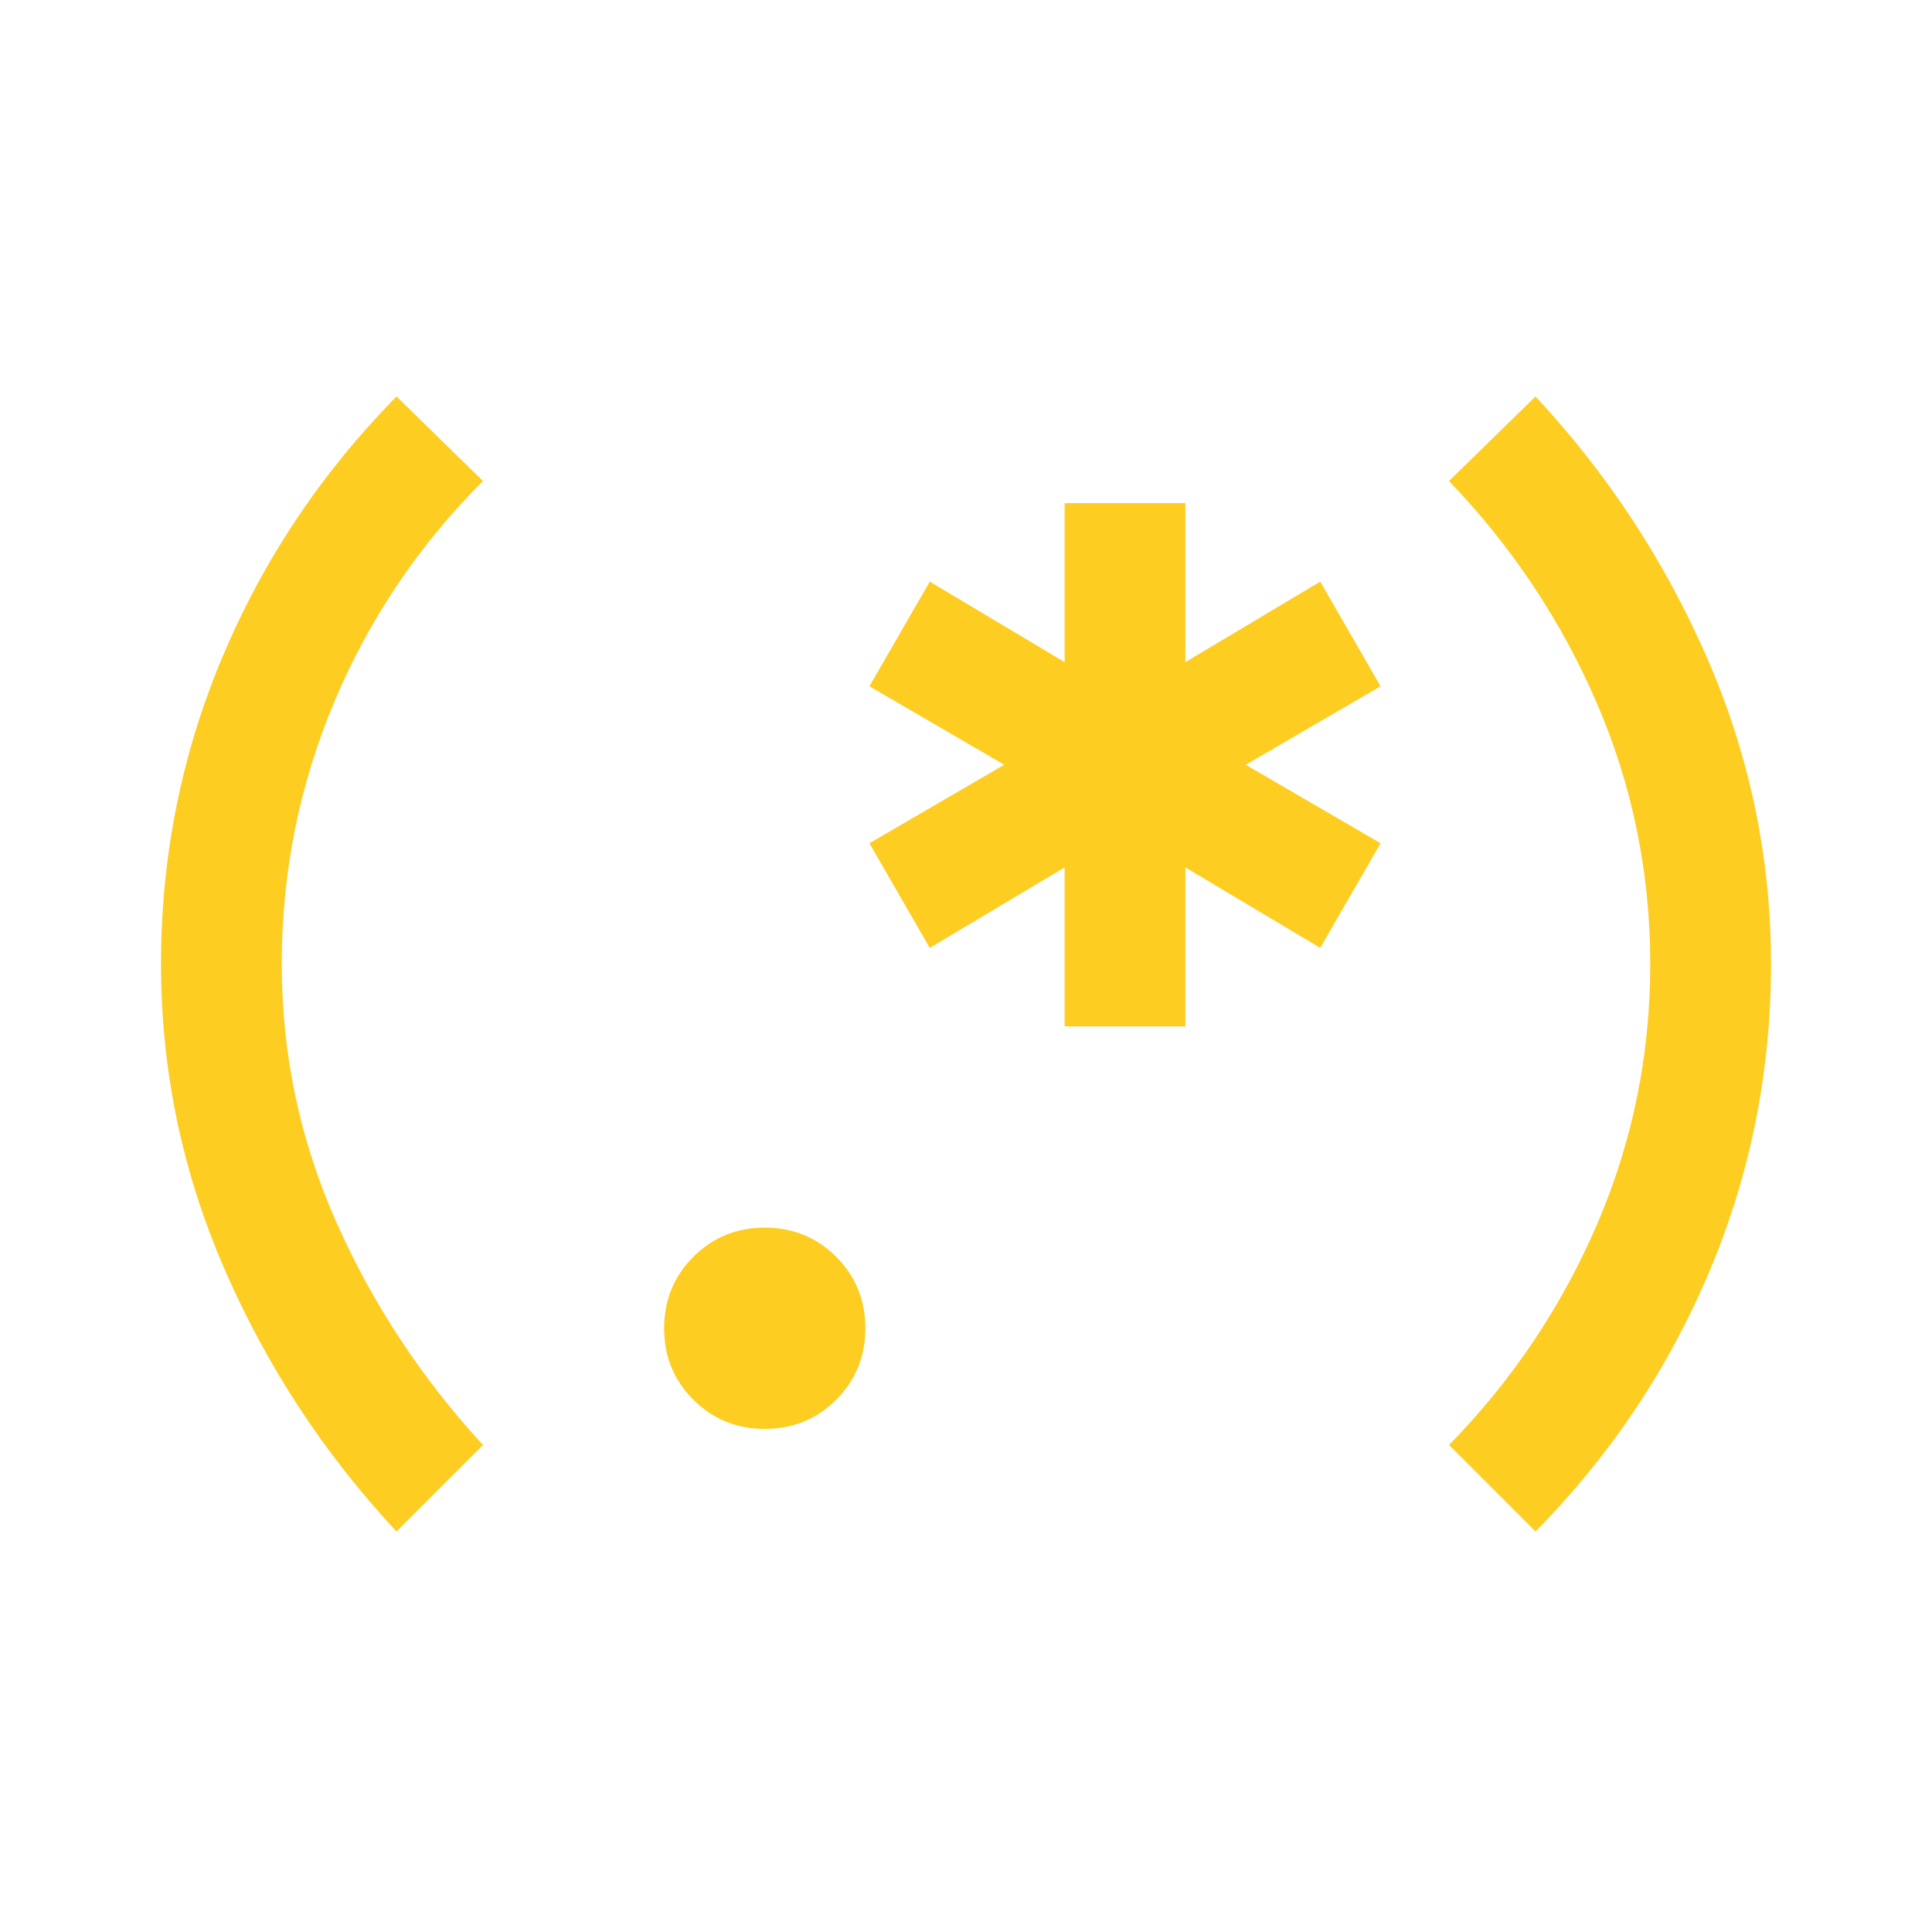
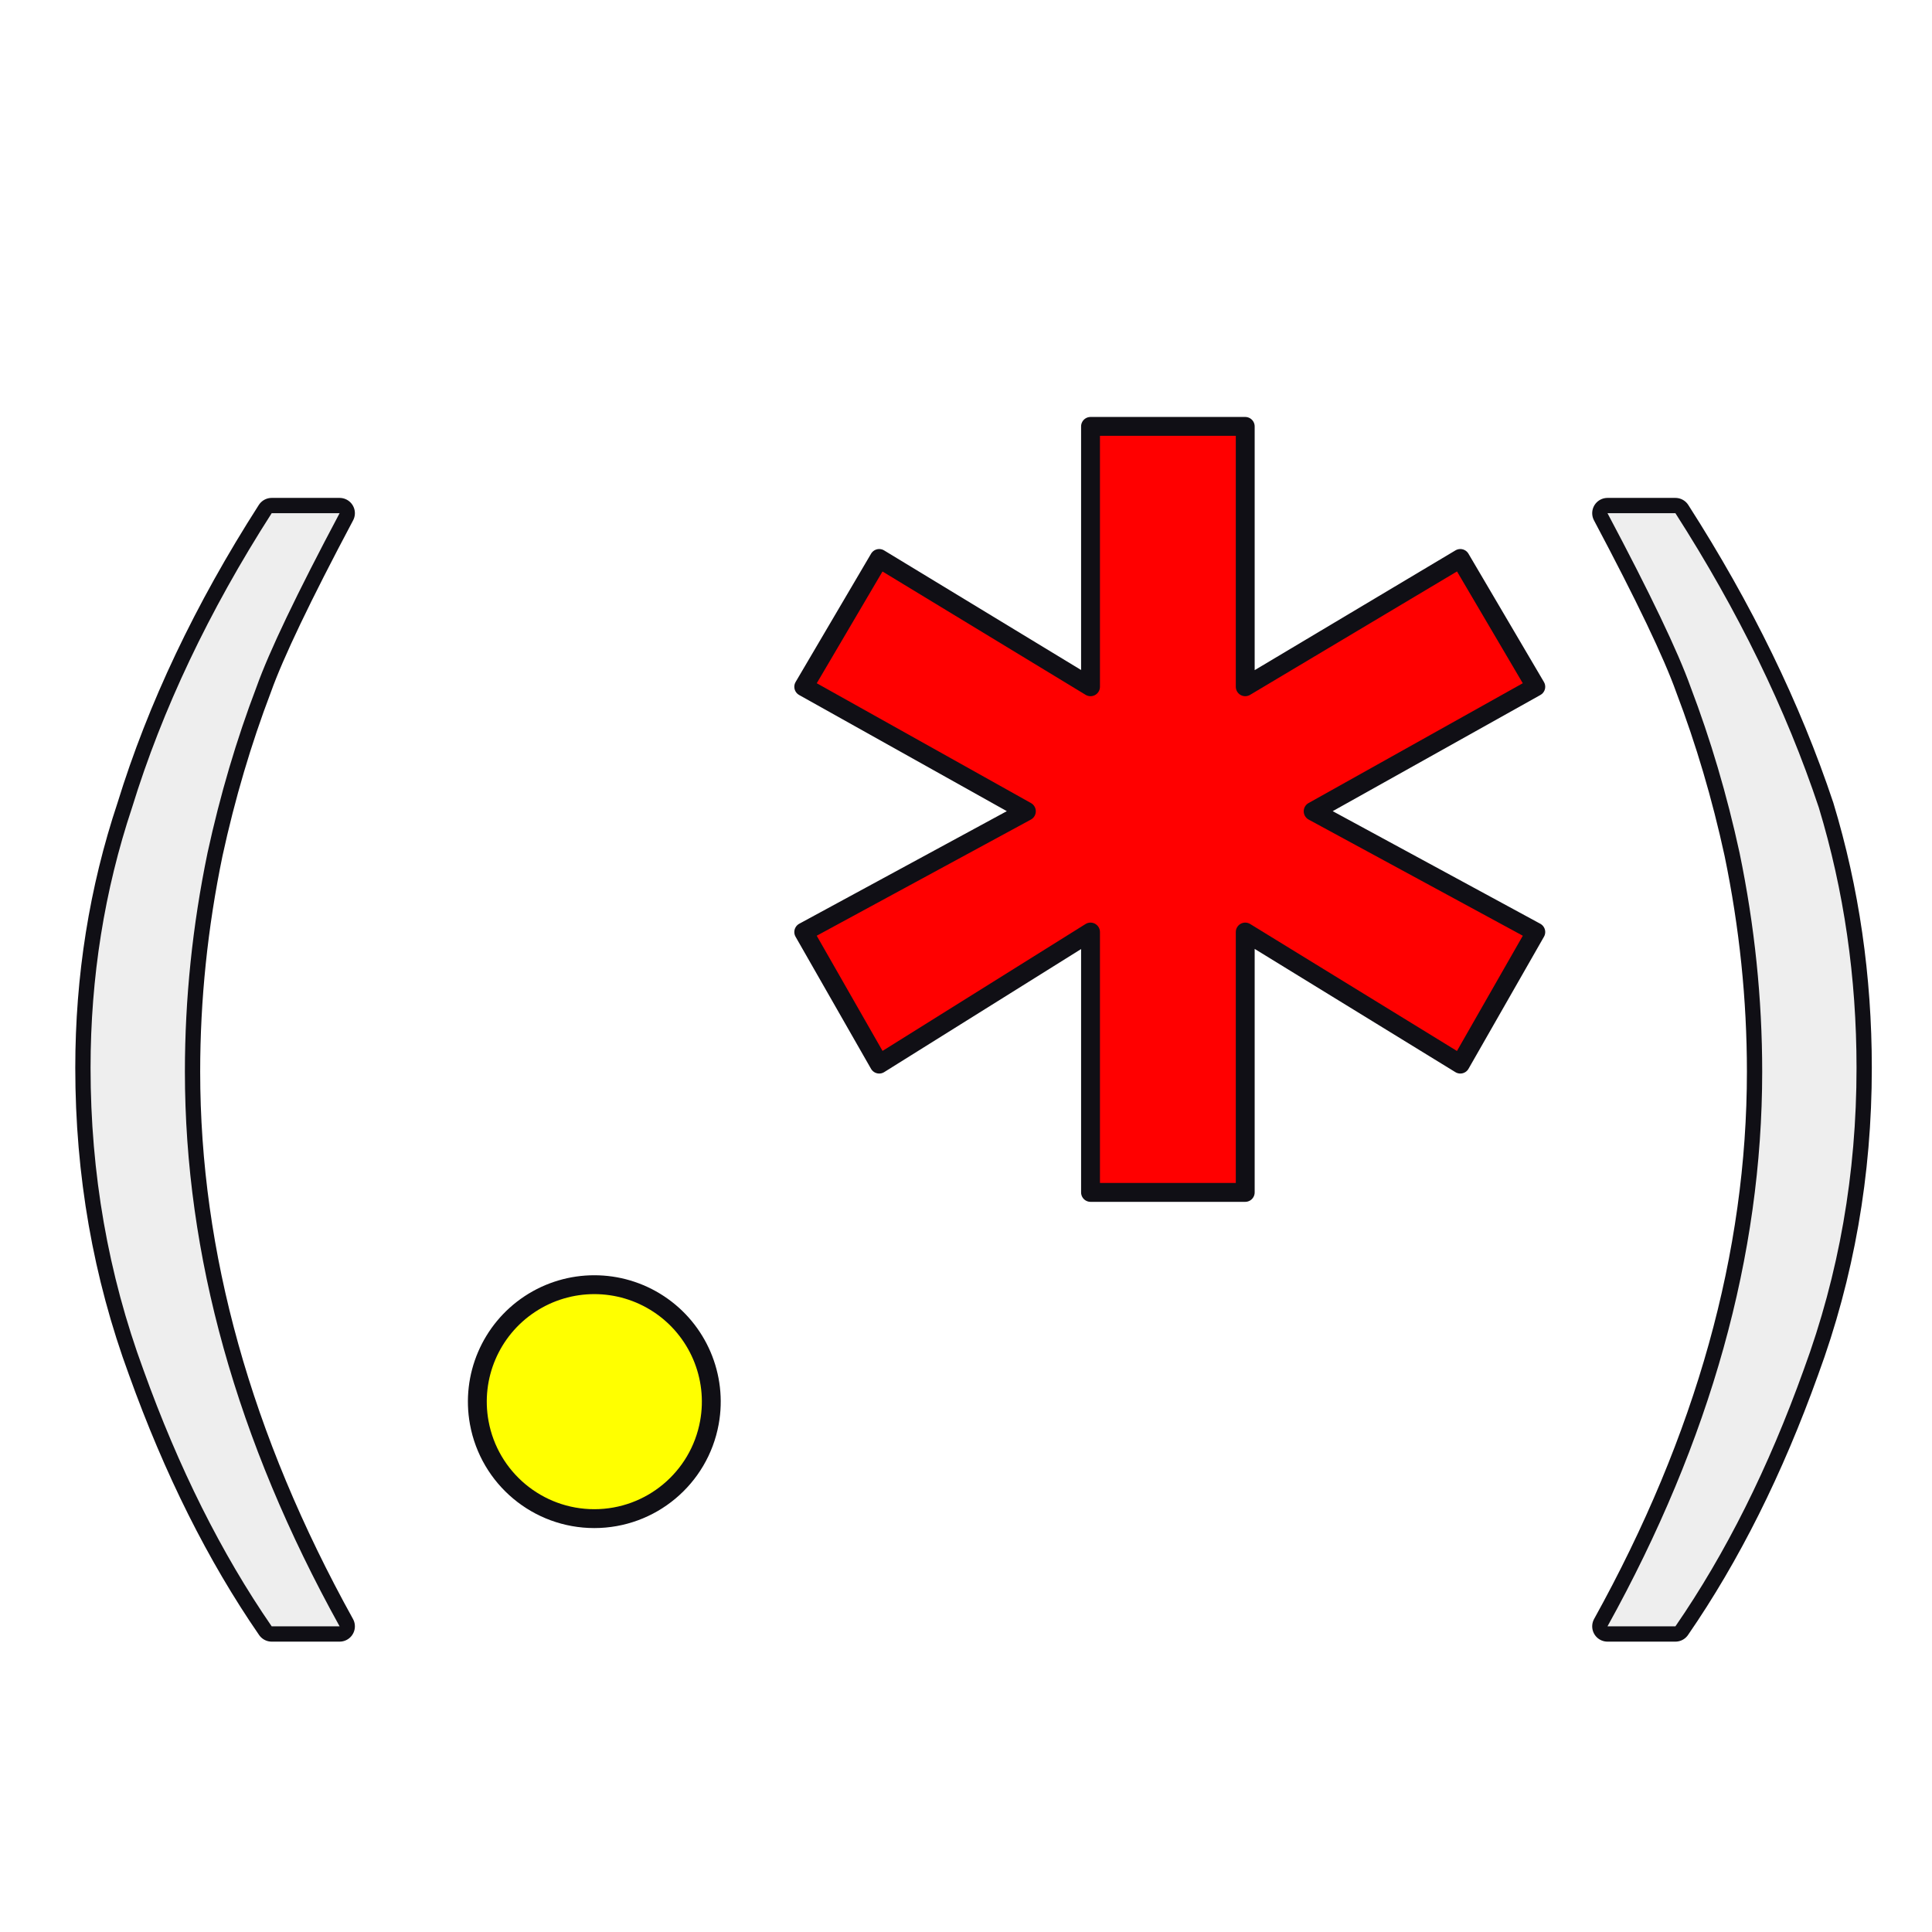
- <svg xmlns="http://www.w3.org/2000/svg" fill="none" viewBox="0 0 512 512" height="512" width="512">
-   <path fill="rgb(254,205,34)" d="M105.067 405.868c-19.2 -20.622 -34.4 -43.822 -45.6 -69.6C48.267 310.49 42.667 283.556 42.667 255.468c0 -28.445 5.422 -55.555 16.267 -81.333 10.844 -25.778 26.222 -48.8 46.133 -69.067l22.933 22.4c-17.067 17.067 -30.222 36.622 -39.467 58.667s-13.867 45.155 -13.867 69.333c0 23.822 4.8 46.578 14.4 68.267 9.6 21.689 22.578 41.422 38.933 59.2l-22.933 22.933Zm97.6 -27.2c-7.467 0 -13.778 -2.578 -18.933 -7.733 -5.155 -5.155 -7.733 -11.467 -7.733 -18.933s2.578 -13.778 7.733 -18.933c5.155 -5.155 11.467 -7.733 18.933 -7.733s13.778 2.578 18.933 7.733c5.155 5.155 7.733 11.467 7.733 18.933s-2.578 13.778 -7.733 18.933c-5.155 5.155 -11.467 7.733 -18.933 7.733Zm79.467 -106.667v-42.133l-35.733 21.333 -16 -27.733 35.733 -20.8 -35.733 -20.8 16 -27.733 35.733 21.333v-42.133h32v42.133l35.733 -21.333 16 27.733 -35.733 20.8 35.733 20.8 -16 27.733 -35.733 -21.333v42.133h-32Zm124.8 133.867 -22.933 -22.933c16.711 -17.067 29.778 -36.533 39.2 -58.4 9.422 -21.867 14.133 -44.889 14.133 -69.067 0 -24.178 -4.711 -47.2 -14.133 -69.067s-22.489 -41.511 -39.2 -58.933l22.933 -22.4c19.2 20.622 34.4 43.822 45.6 69.6 11.2 25.778 16.8 52.711 16.8 80.8 0 28.445 -5.422 55.555 -16.267 81.333 -10.845 25.778 -26.222 48.8 -46.133 69.067Z" stroke-width="50" />
+ <svg xmlns="http://www.w3.org/2000/svg" xmlns:xlink="http://www.w3.org/1999/xlink" viewBox="0 0 512 512">
+   <defs>
+     <linearGradient id="a">
+       <stop offset="0" stop-color="#4126e3" />
+       <stop offset="1" stop-color="#9901db" />
+     </linearGradient>
+     <linearGradient xlink:href="#a" id="b" x1="407.5" x2="244.9" y1="95.4" y2="228" gradientTransform="translate(88 92) scale(.6636)" gradientUnits="userSpaceOnUse" />
+   </defs>
+   <path fill="yellow" stroke="#100f15" stroke-linecap="round" stroke-linejoin="round" stroke-width="5" d="M188 377a31 31 0 1 0-61 0 31 31 0 0 0 61 0z" />
+   <path fill="red" stroke="#100f15" stroke-linecap="round" stroke-linejoin="round" stroke-width="5" d="M289 316v-69l-56 35-20-35 59-32-59-33 20-34 56 34v-69h41v69l57-34 20 34-59 33 59 32-20 35-57-35v69z" />
+   <path fill="#eee" stroke="#100f15" stroke-dashoffset="1.8" stroke-linecap="round" stroke-linejoin="round" stroke-width="8.1" d="M72 431q-20-29-34-68-14-38-14-80 0-36 11-69 12-39 37-78h18q-17 32-22 46-8 21-13 44-6 29-6 58 0 73 41 147zm372 0h-18q41-74 41-147 0-29-6-58-5-23-13-44-5-14-22-46h18q25 39 38 78 10 33 10 69 0 42-14 80-14 39-34 68z" aria-label="( )" font-family="Arial" font-size="292.6" paint-order="stroke fill markers" style="line-height:100%;-inkscape-font-specification:&quot;Arial, Normal&quot;;text-align:end" text-anchor="end" />
</svg>
